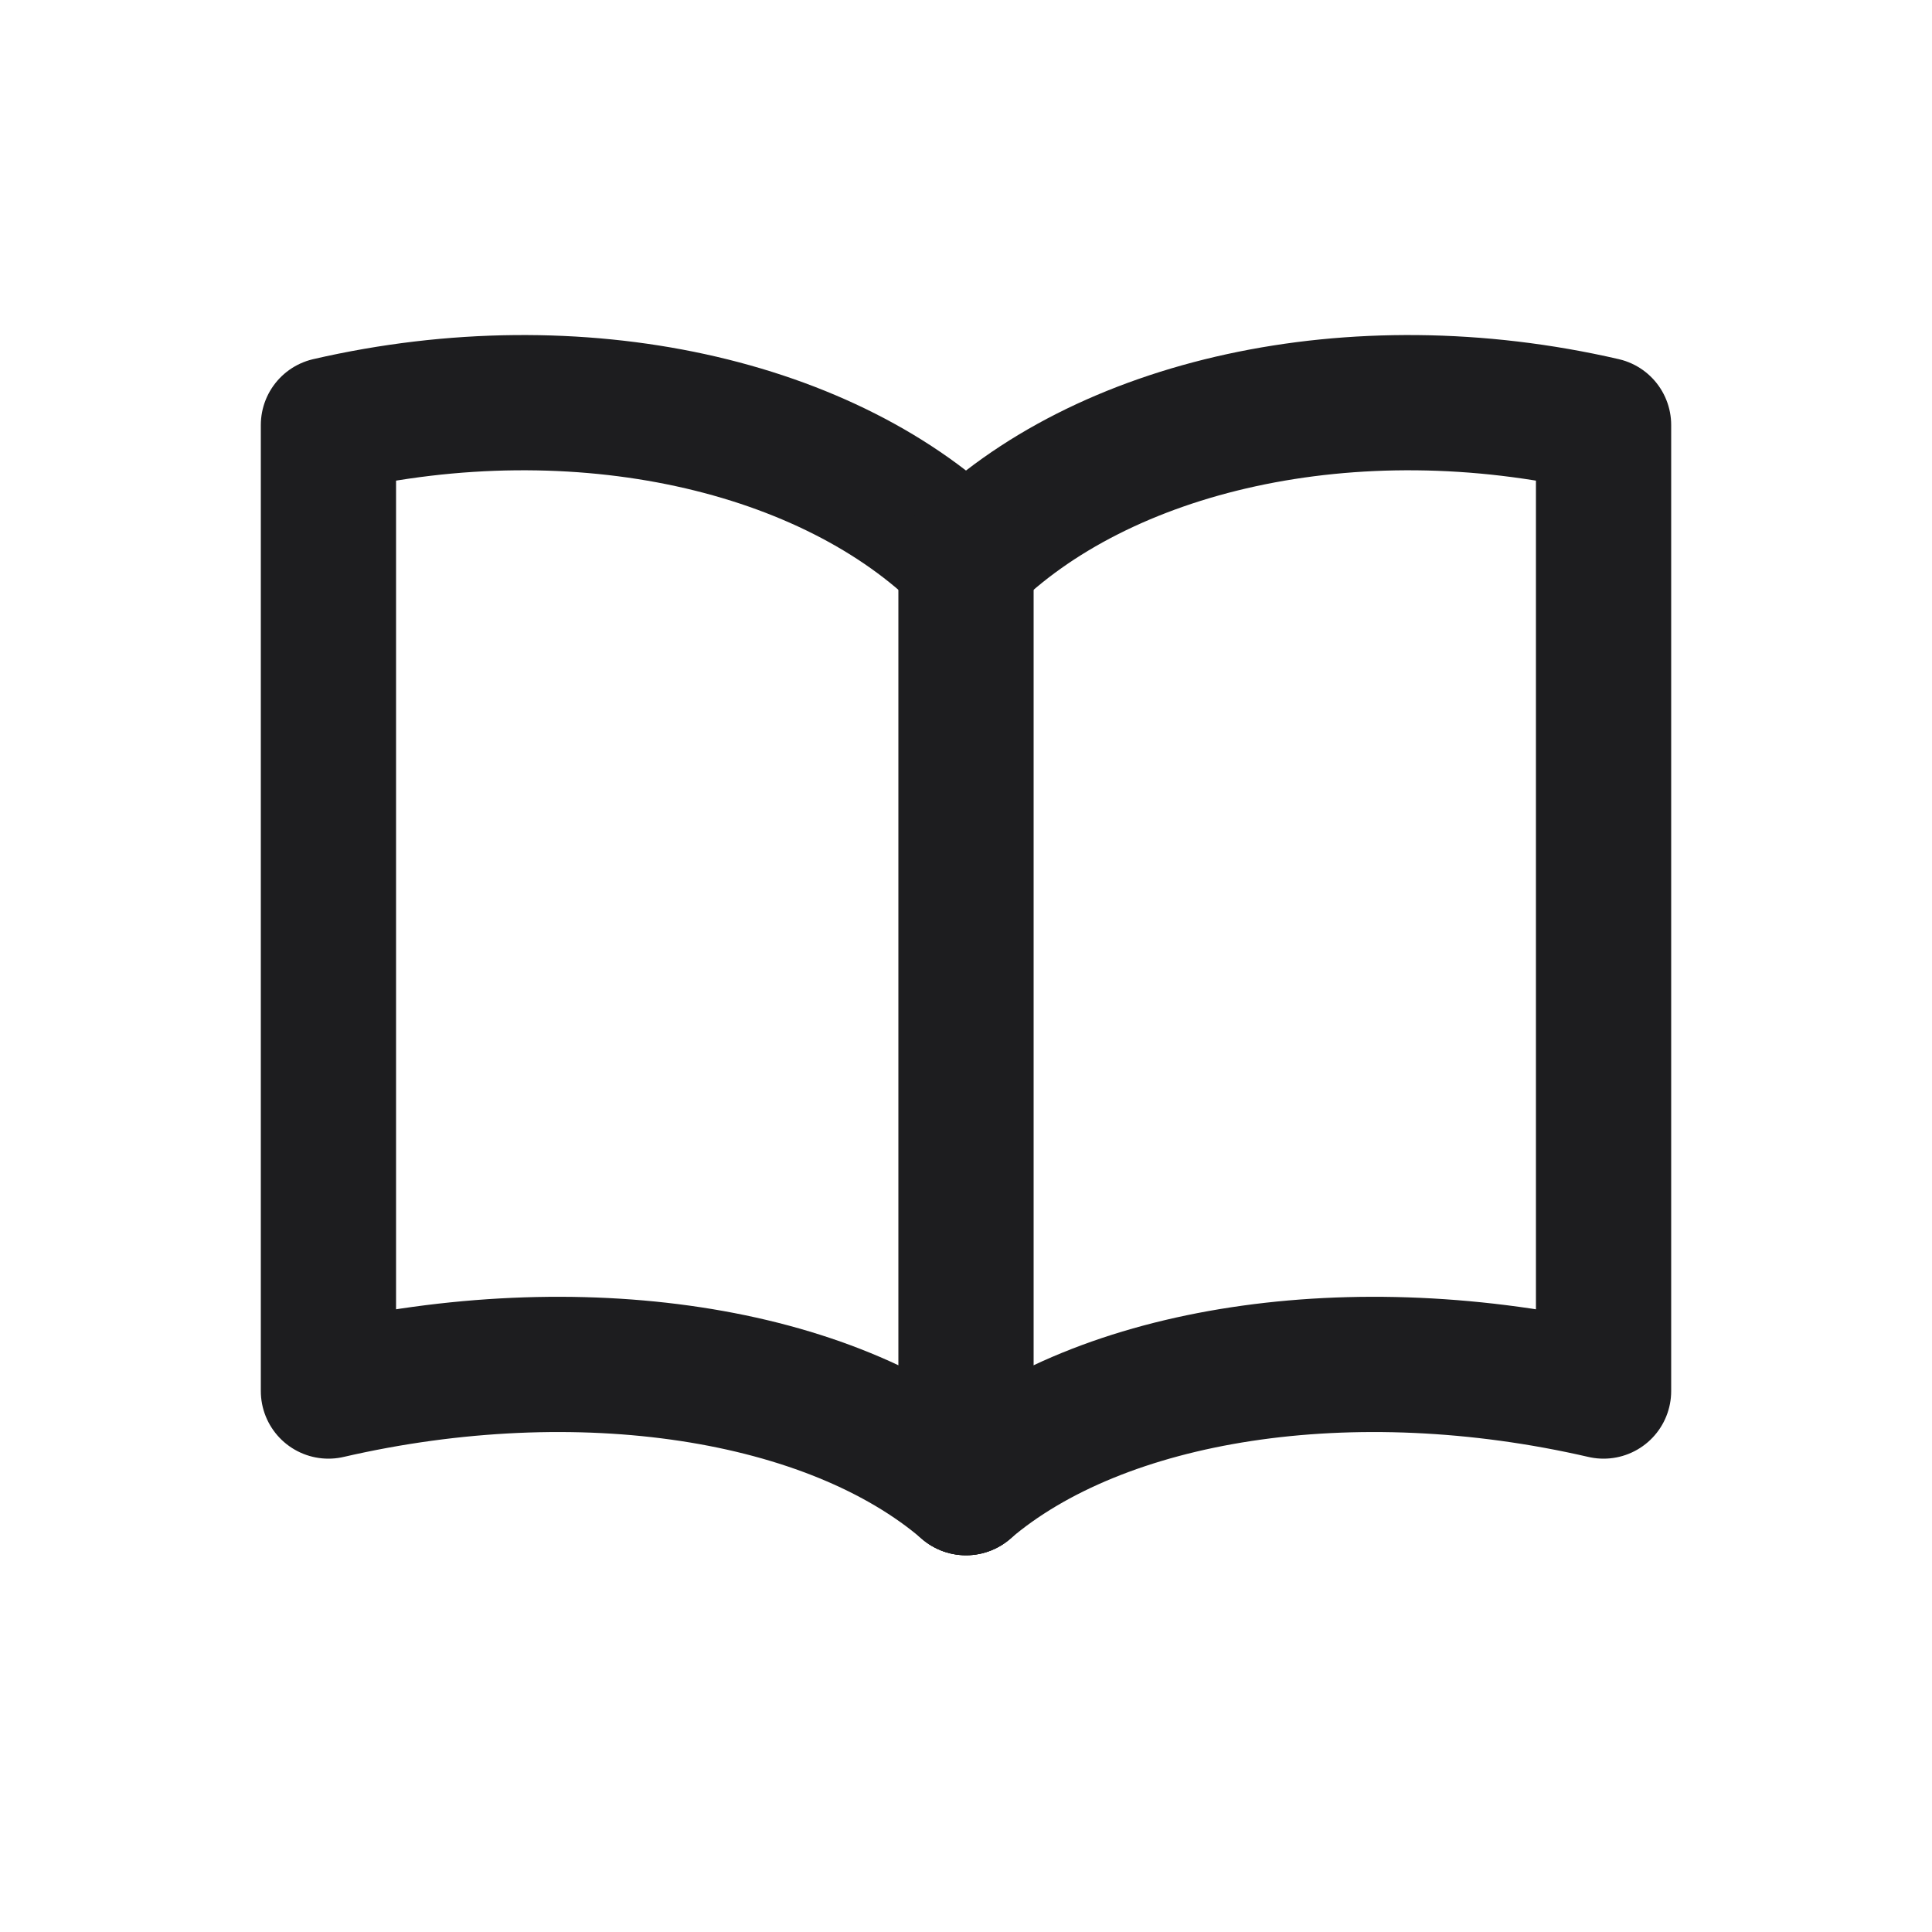
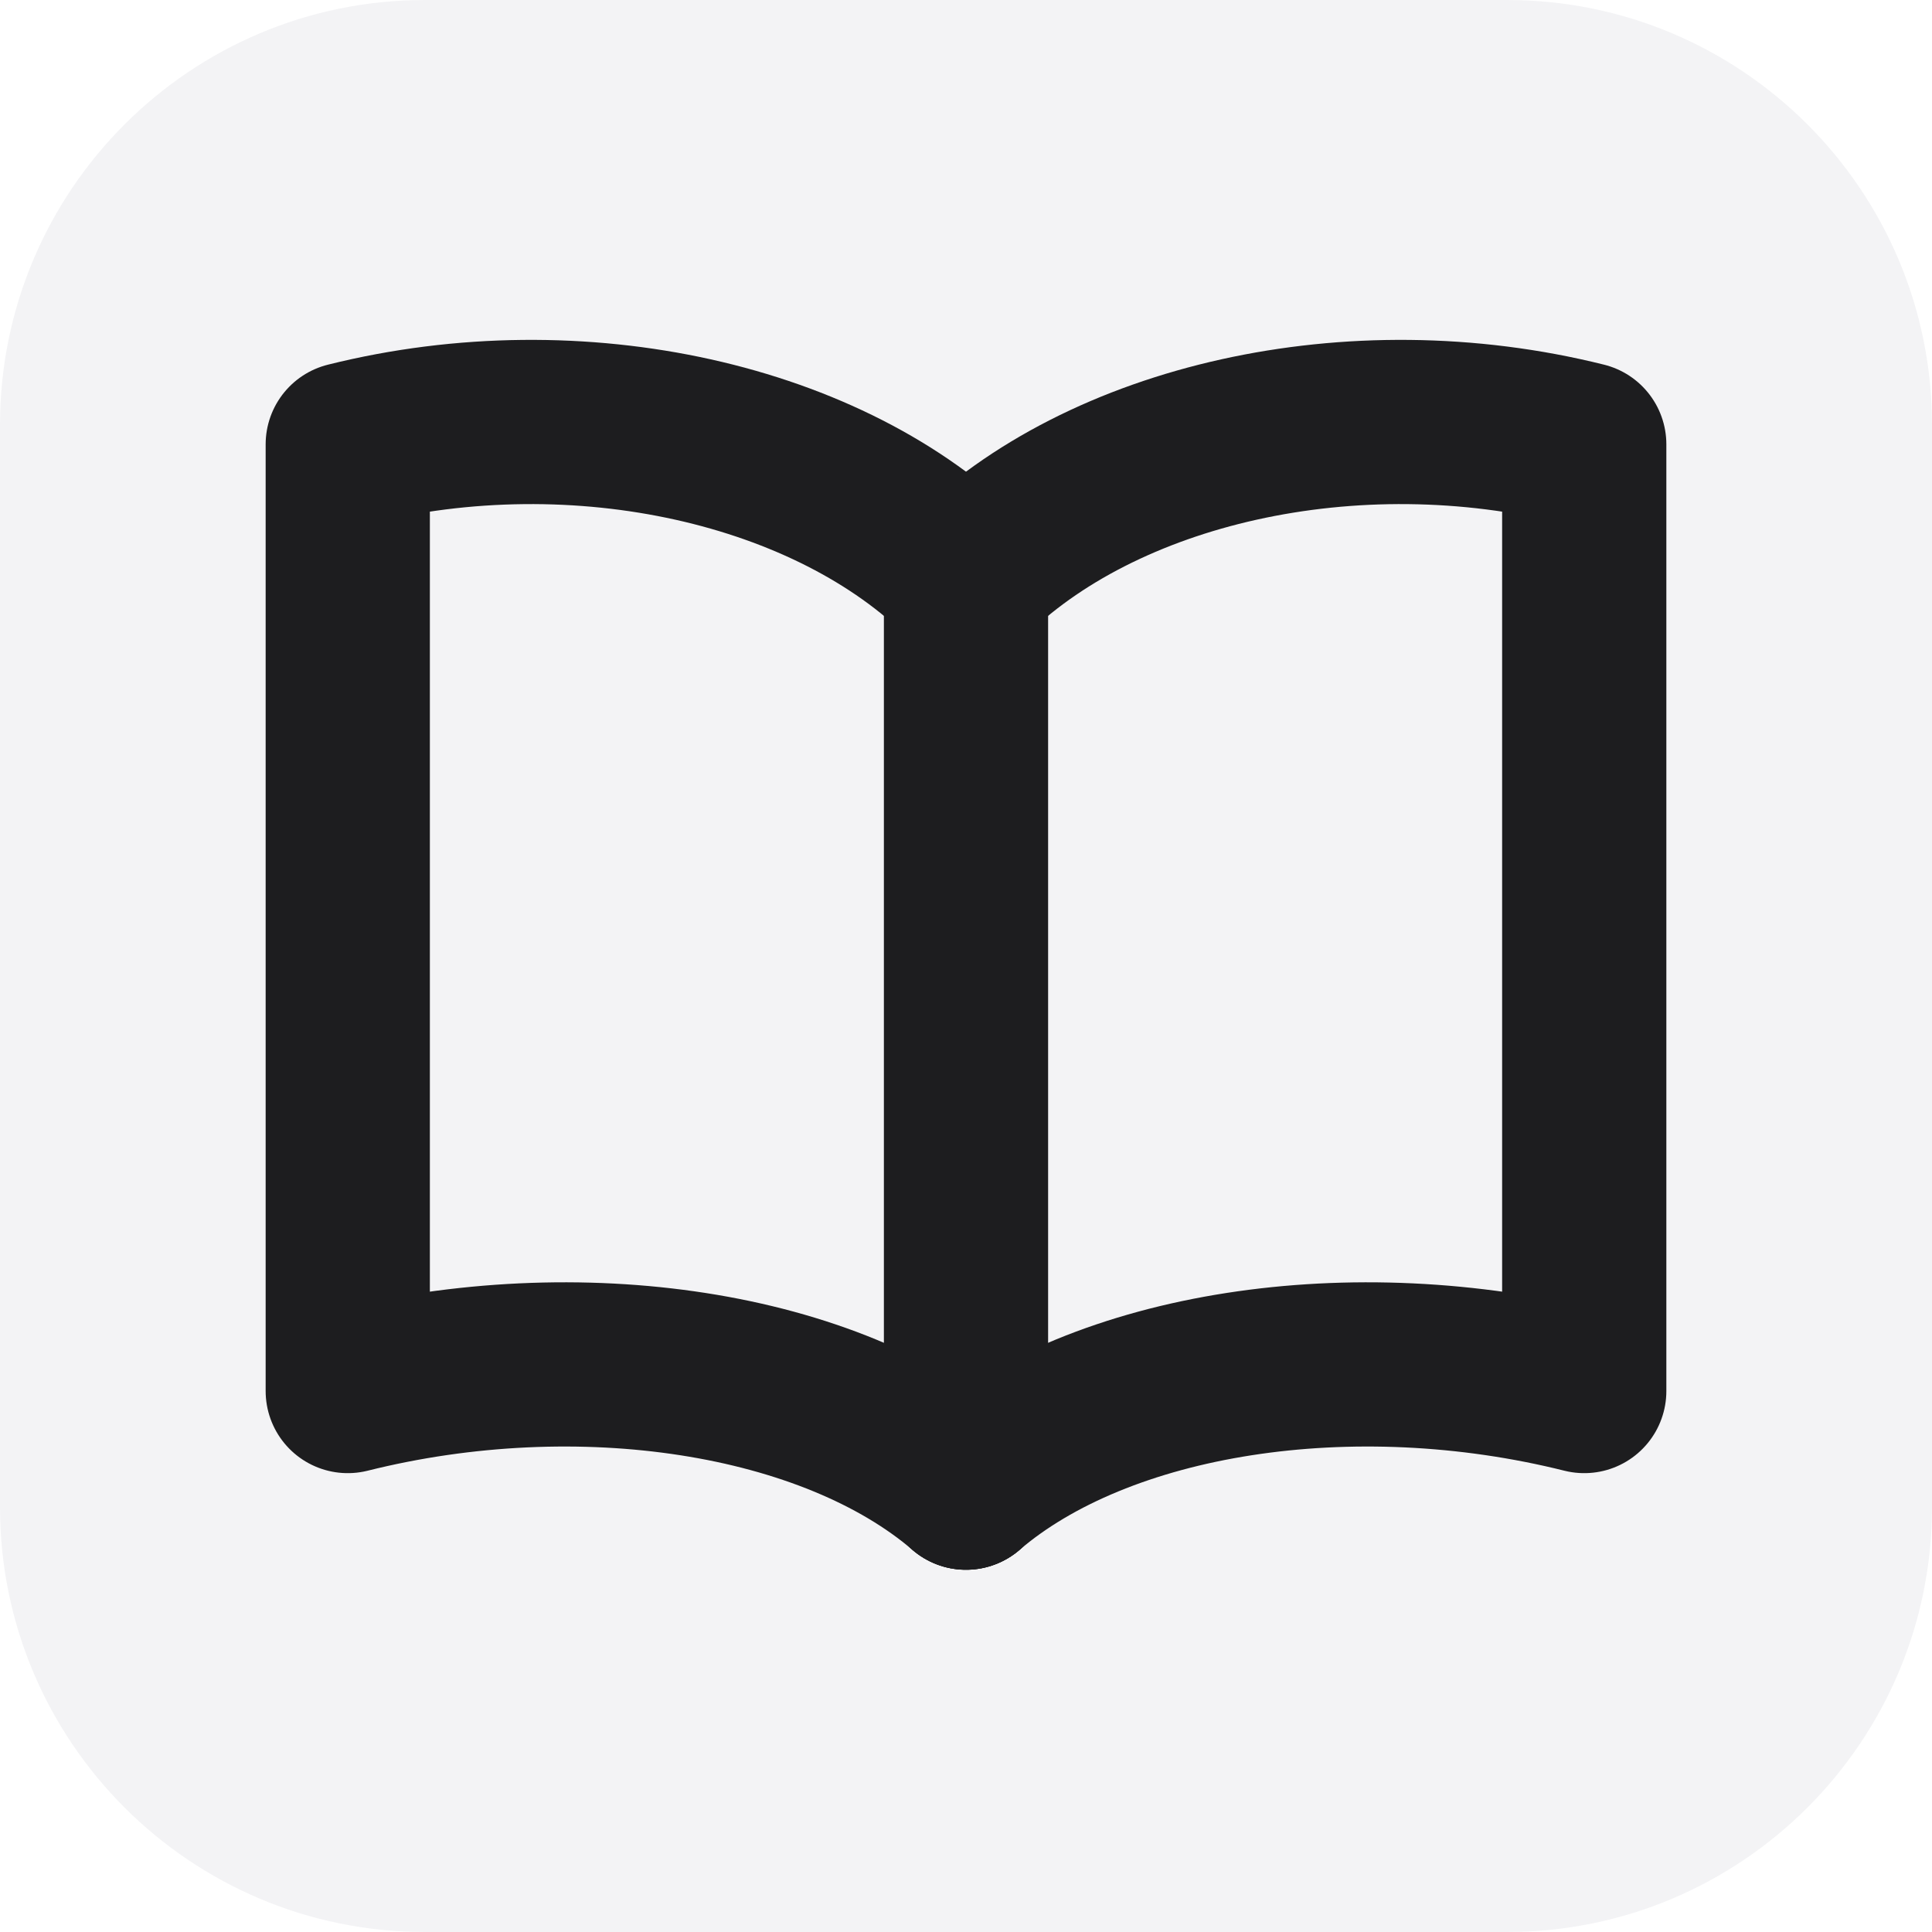
<svg xmlns="http://www.w3.org/2000/svg" viewBox="0 0 100 100" width="100" height="100" role="img" aria-label="Librera">
-   <style>
-     .mark { stroke: #1D1D1F; }
-     @media (prefers-color-scheme: dark) { .mark { stroke: #F5F5F7; } }
-   </style>
-   <g class="mark" fill="none" stroke-width="7" stroke-linecap="round" stroke-linejoin="round">
-     <path d="M50 29 C43 22 30 19 17 22 L17 72 C30 69 43 71 50 77" />
-     <path d="M50 29 C57 22 70 19 83 22 L83 72 C70 69 57 71 50 77" />
-     <path d="M50 29 L50 77" />
+   <rect width="100" height="100" rx="22" fill="#F3F3F5" />
+   <g fill="none" stroke="#1D1D1F" stroke-width="8.5" stroke-linecap="round" stroke-linejoin="round">
+     <path d="M50 30 C43 23 30 20 18 23 L18 72 C30 69 43 71 50 77" />
+     <path d="M50 30 C57 23 70 20 82 23 L82 72 C70 69 57 71 50 77" />
+     <path d="M50 30 L50 77" />
  </g>
</svg>
